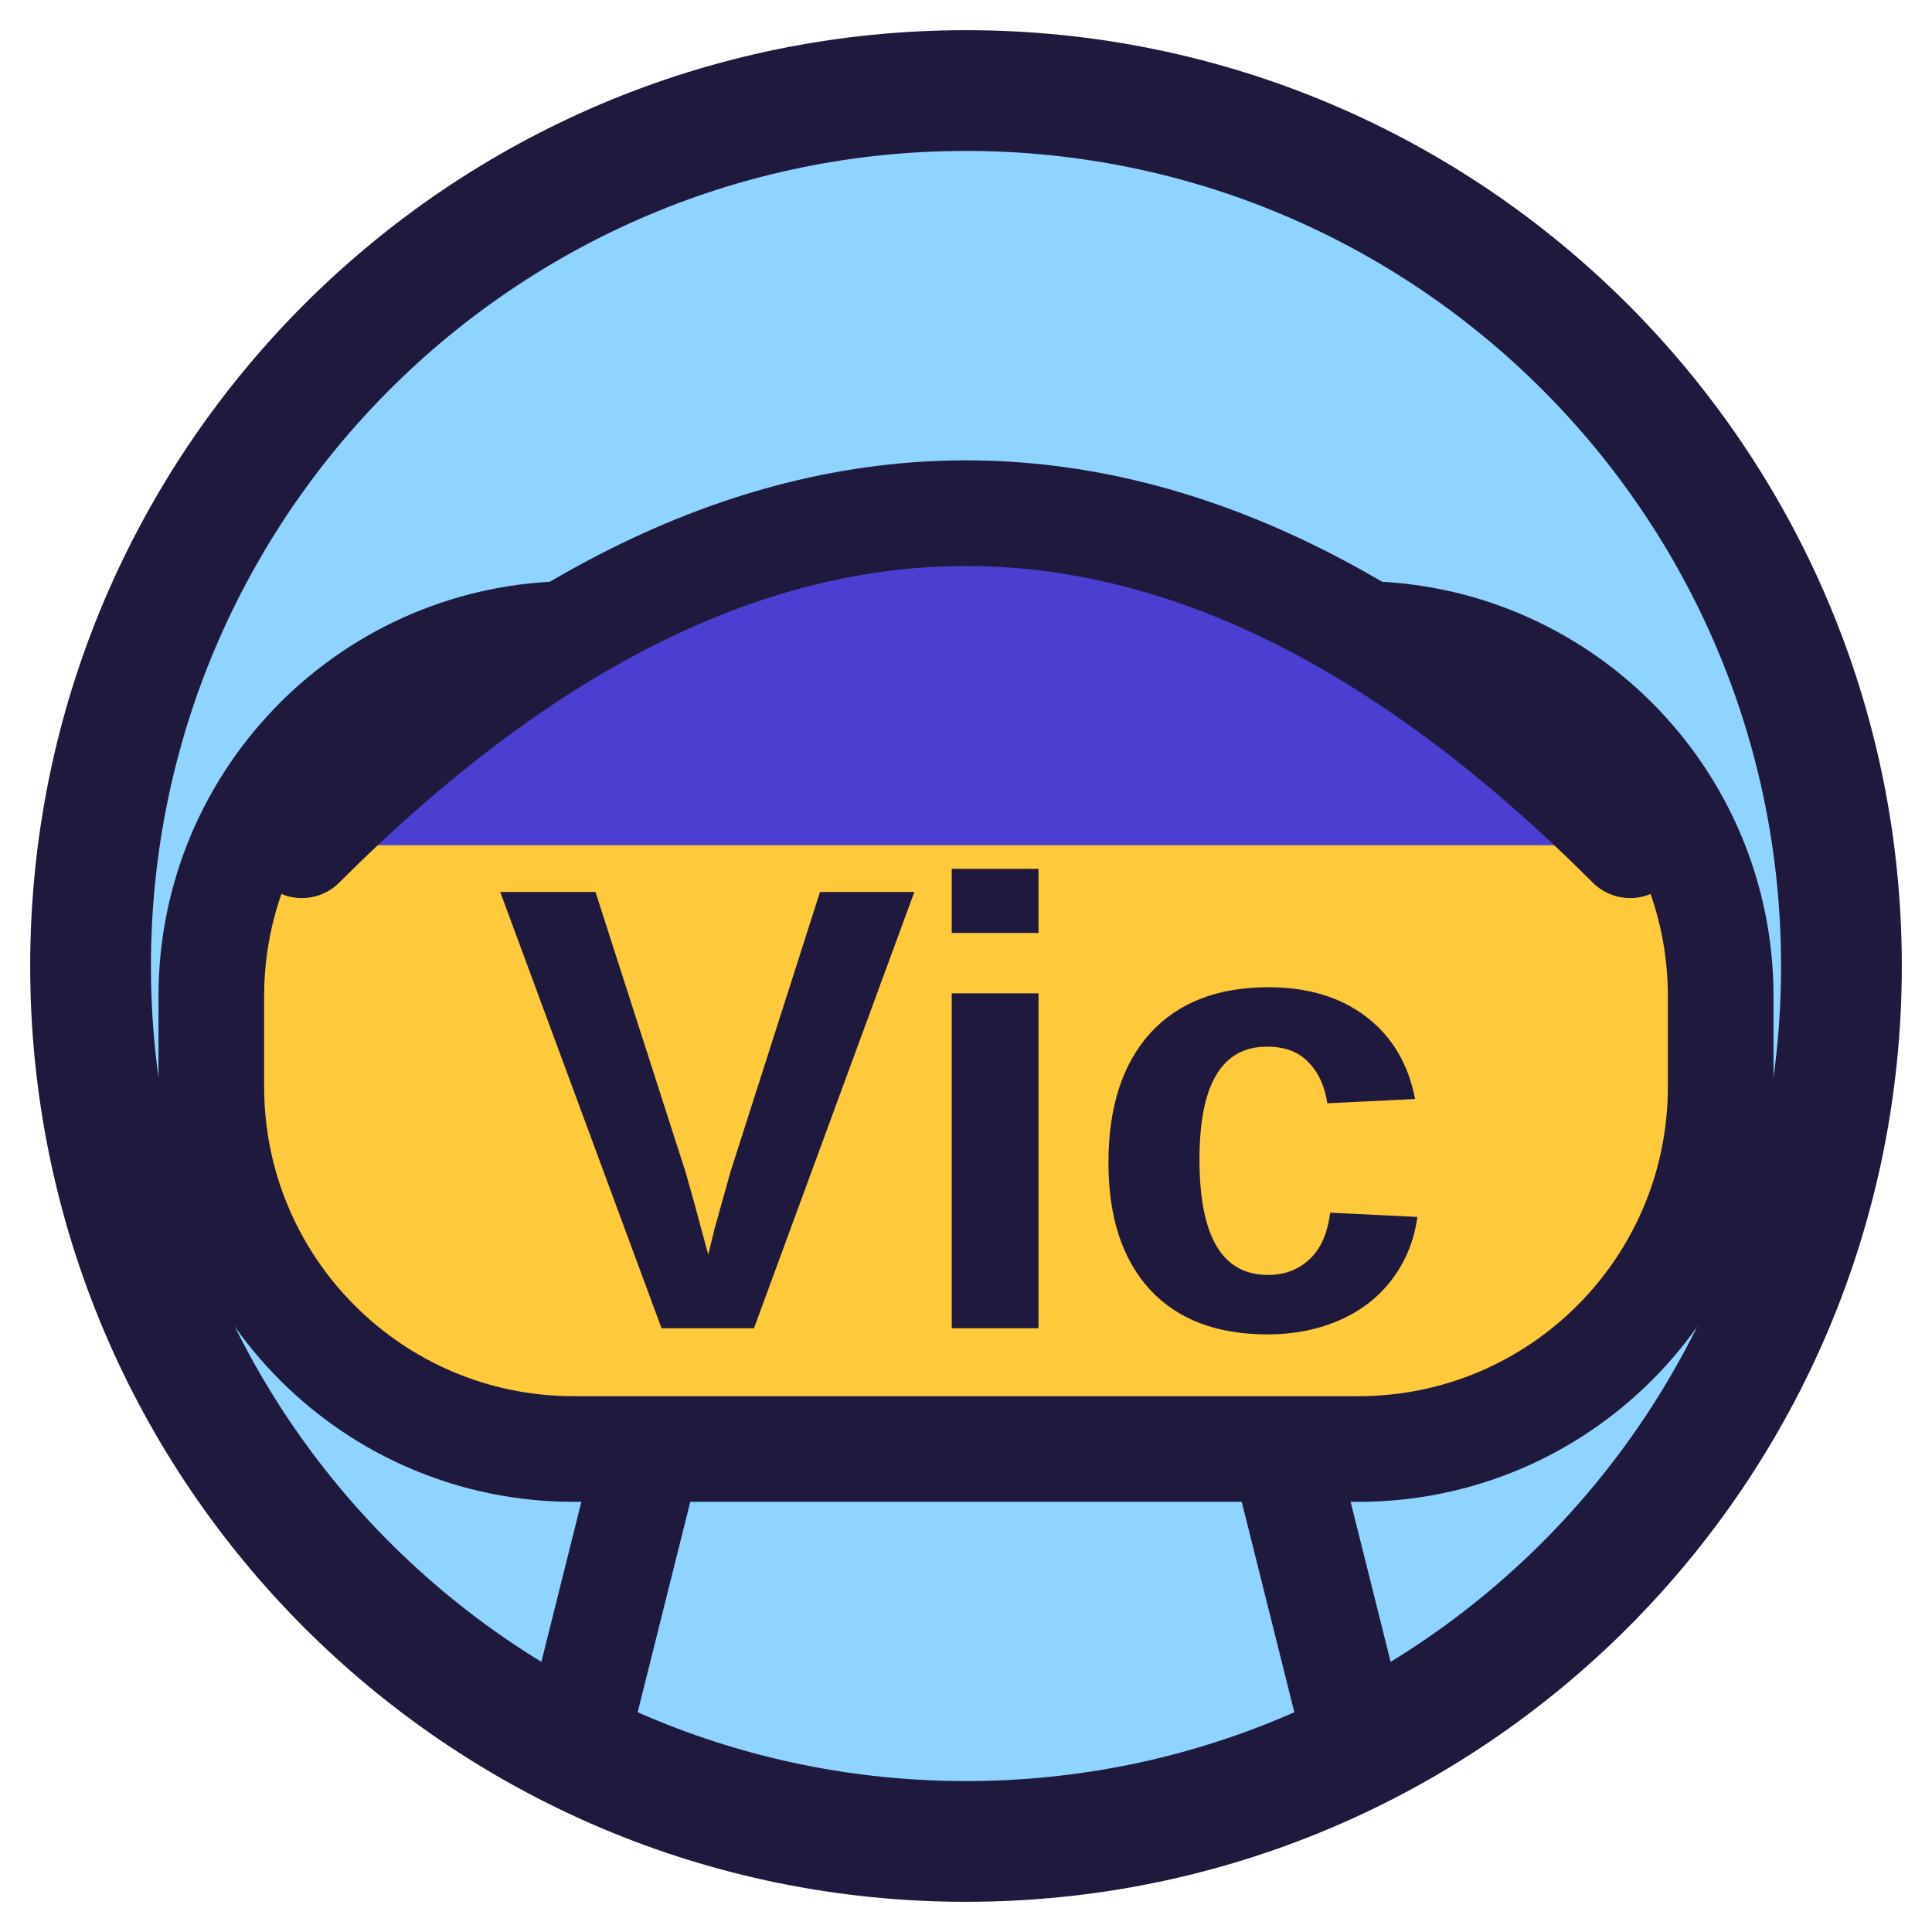
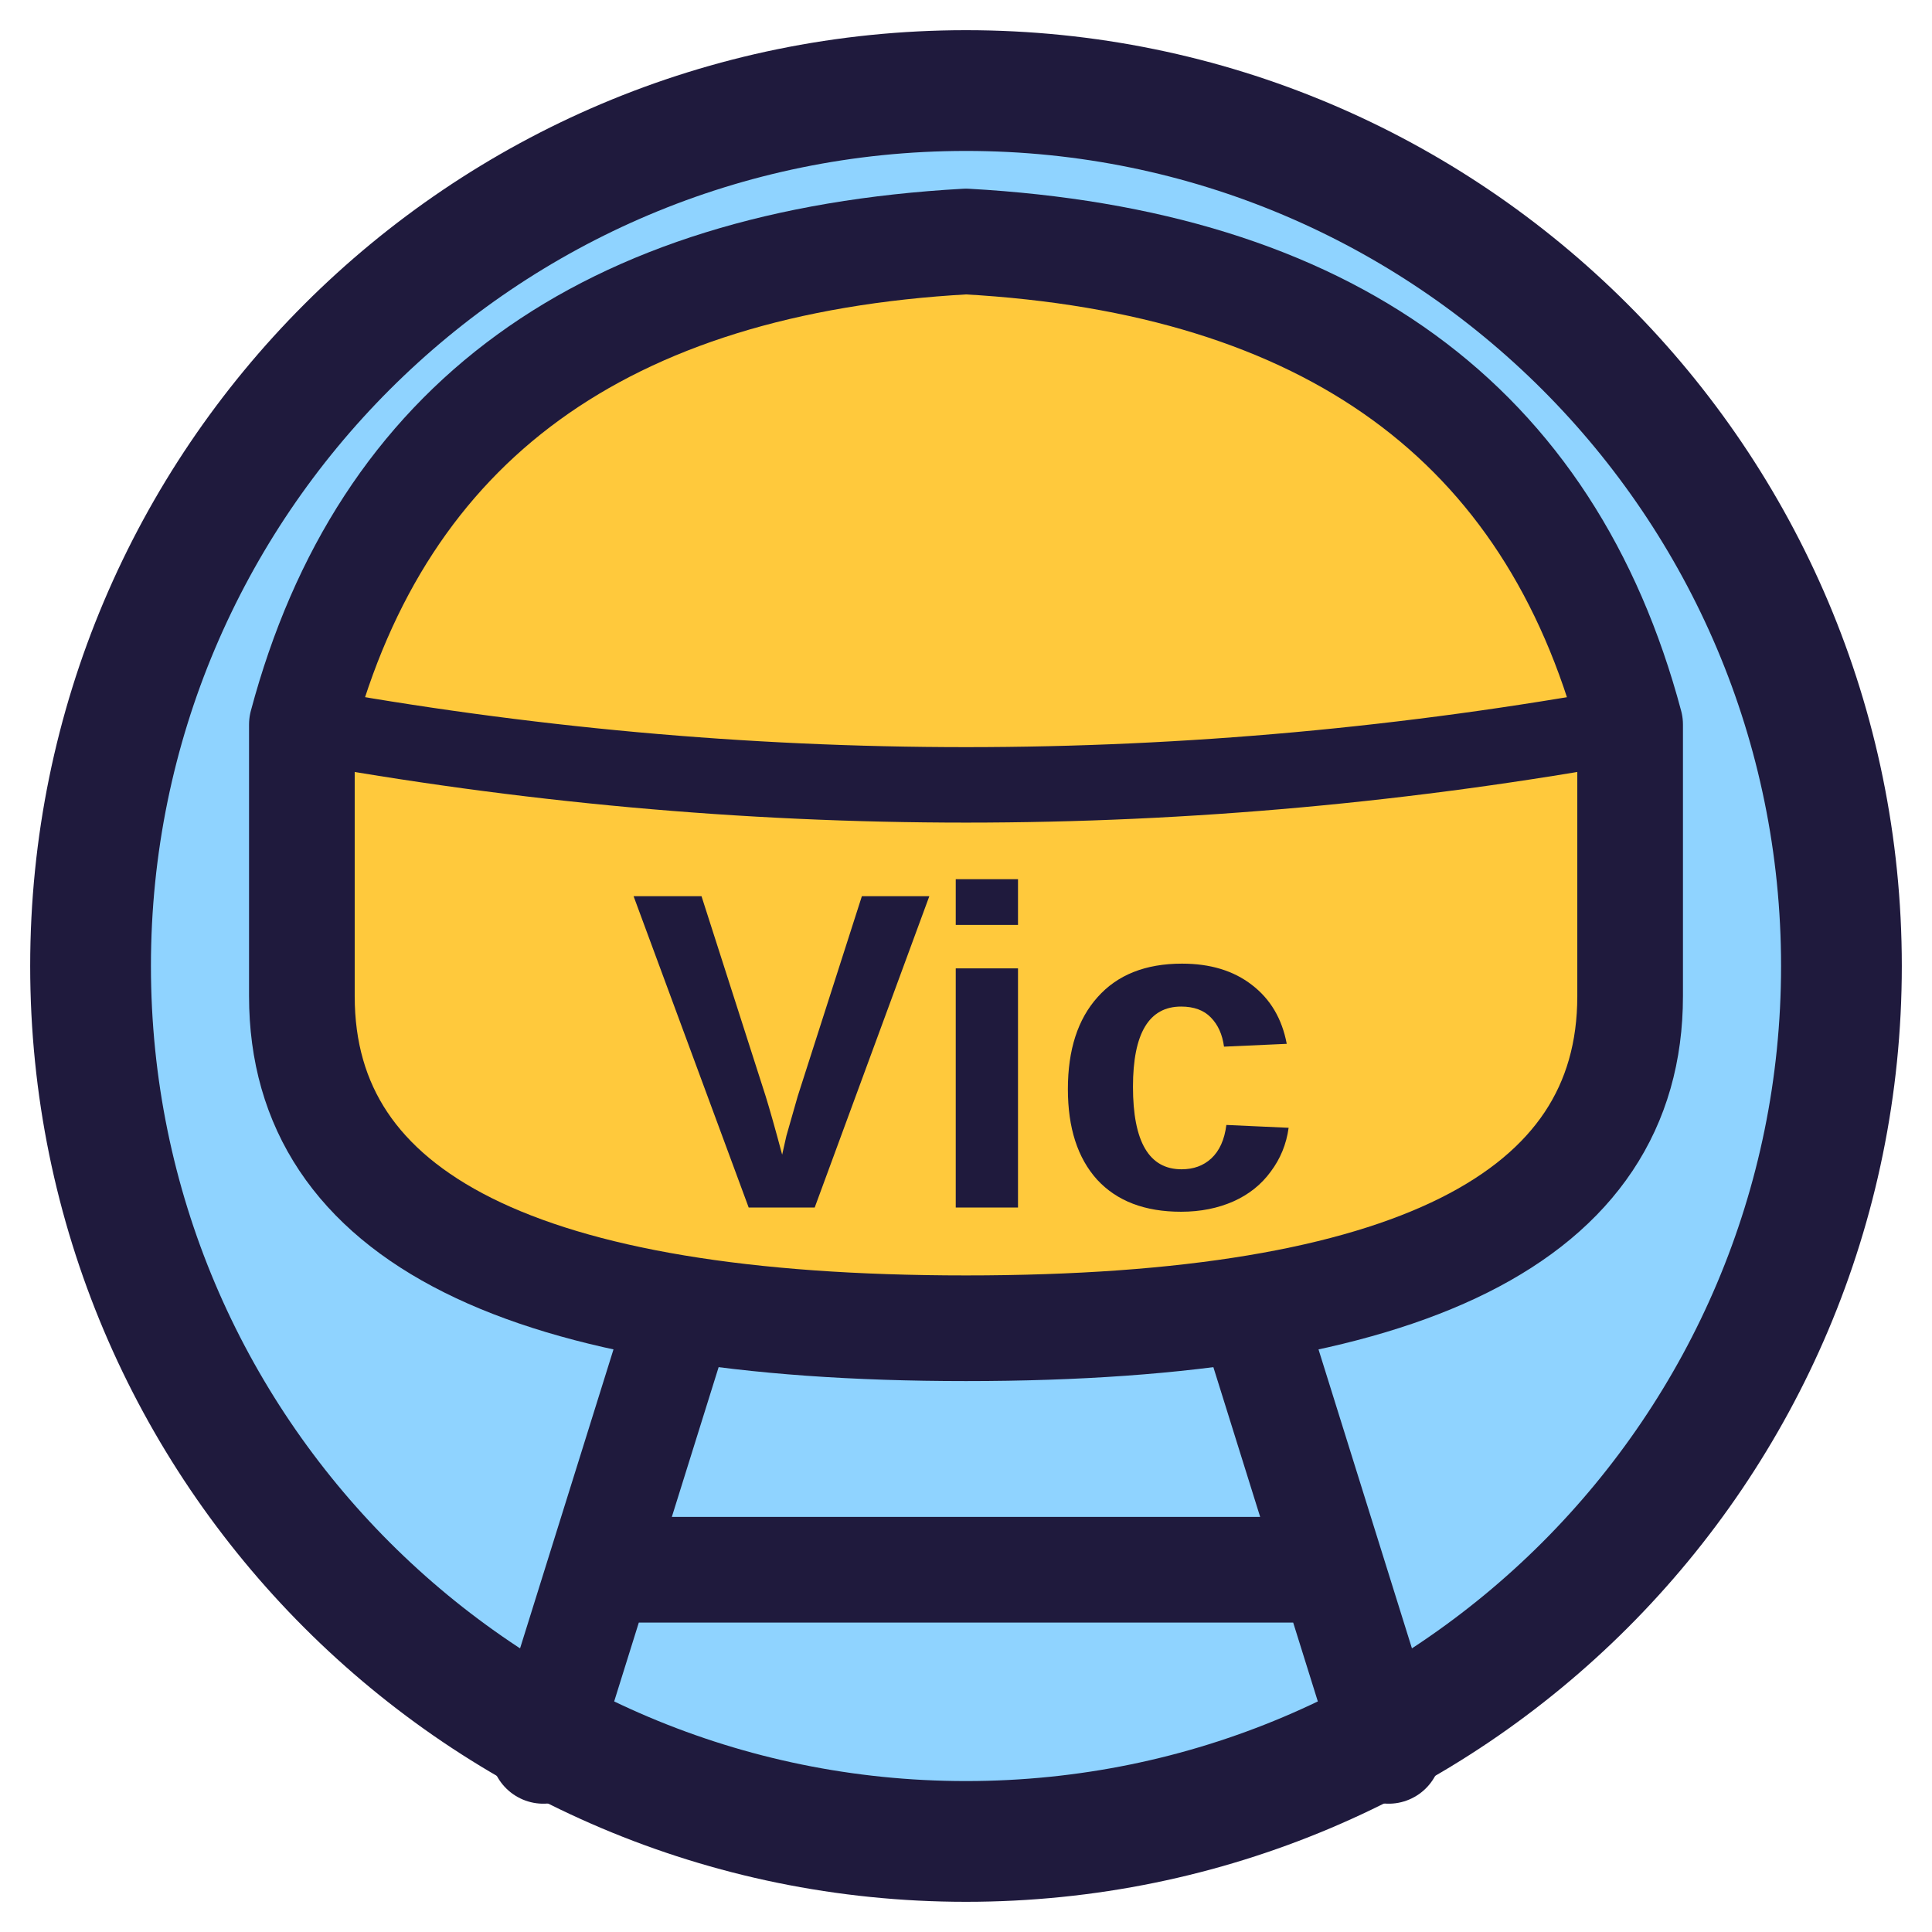
<svg xmlns="http://www.w3.org/2000/svg" viewBox="0 0 64 64" aria-label="The Vic 361">
  <circle cx="32" cy="32" r="29" fill="#8FD3FF" stroke="#1F1A3D" stroke-width="4" />
  <g stroke="#1F1A3D" stroke-width="3.5" stroke-linejoin="round" stroke-linecap="round">
-     <path d="M22 46l-3 12M42 46l3 12" fill="none" />
-     <rect x="7" y="21" width="50" height="27" rx="12" fill="#FFC93C" />
-     <path d="M10 28Q32 6 54 28" fill="#4B3FD1" />
+     <path d="M23 42l-5 16M41 42l5 16M20 52h24" fill="none" />
+     <path d="M10 24Q14 9 32 8Q50 9 54 24V33Q54 44 32 44Q10 44 10 33Z" fill="#FFC93C" />
+     <path d="M10 24Q32 28 54 24" fill="none" stroke-width="2.5" />
  </g>
-   <text x="32" y="44" text-anchor="middle" font-family="Fredoka, 'Arial Black', Arial, sans-serif" font-weight="900" font-size="21" fill="#1F1A3D">Vic</text>
+   <text x="32" y="40" text-anchor="middle" font-family="Fredoka, 'Arial Black', Arial, sans-serif" font-weight="900" font-size="15" fill="#1F1A3D">Vic</text>
</svg>
